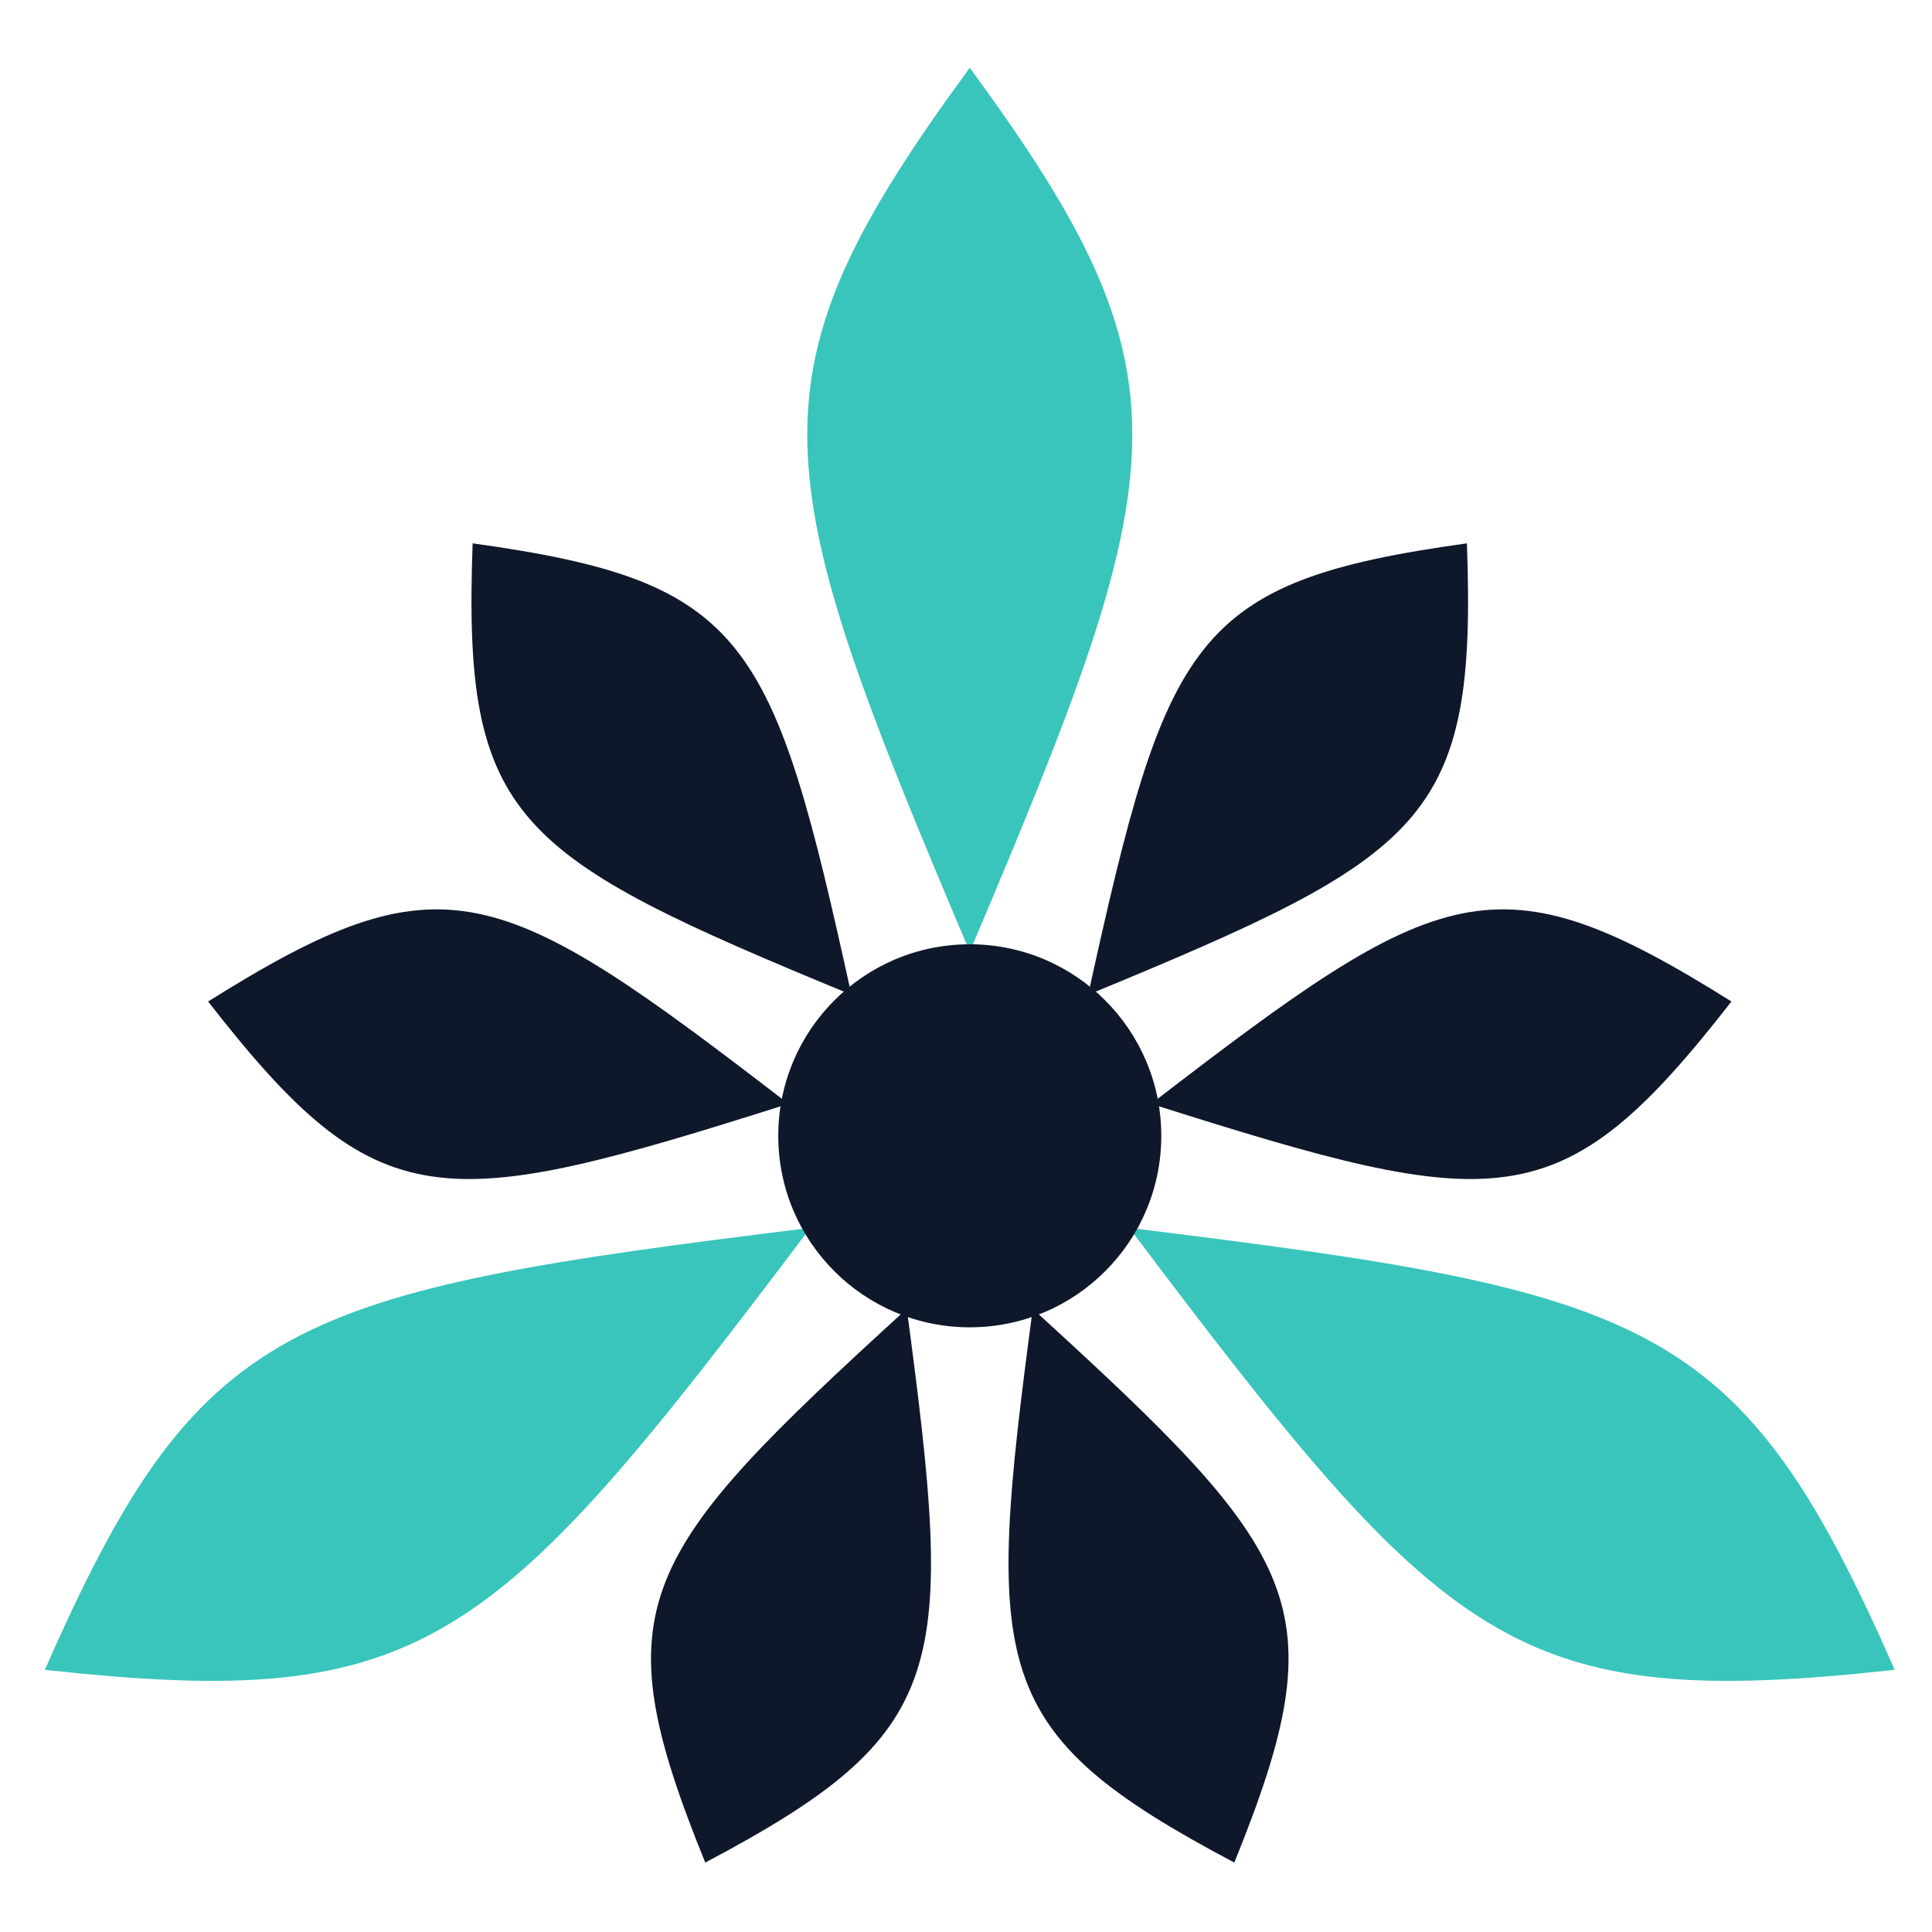
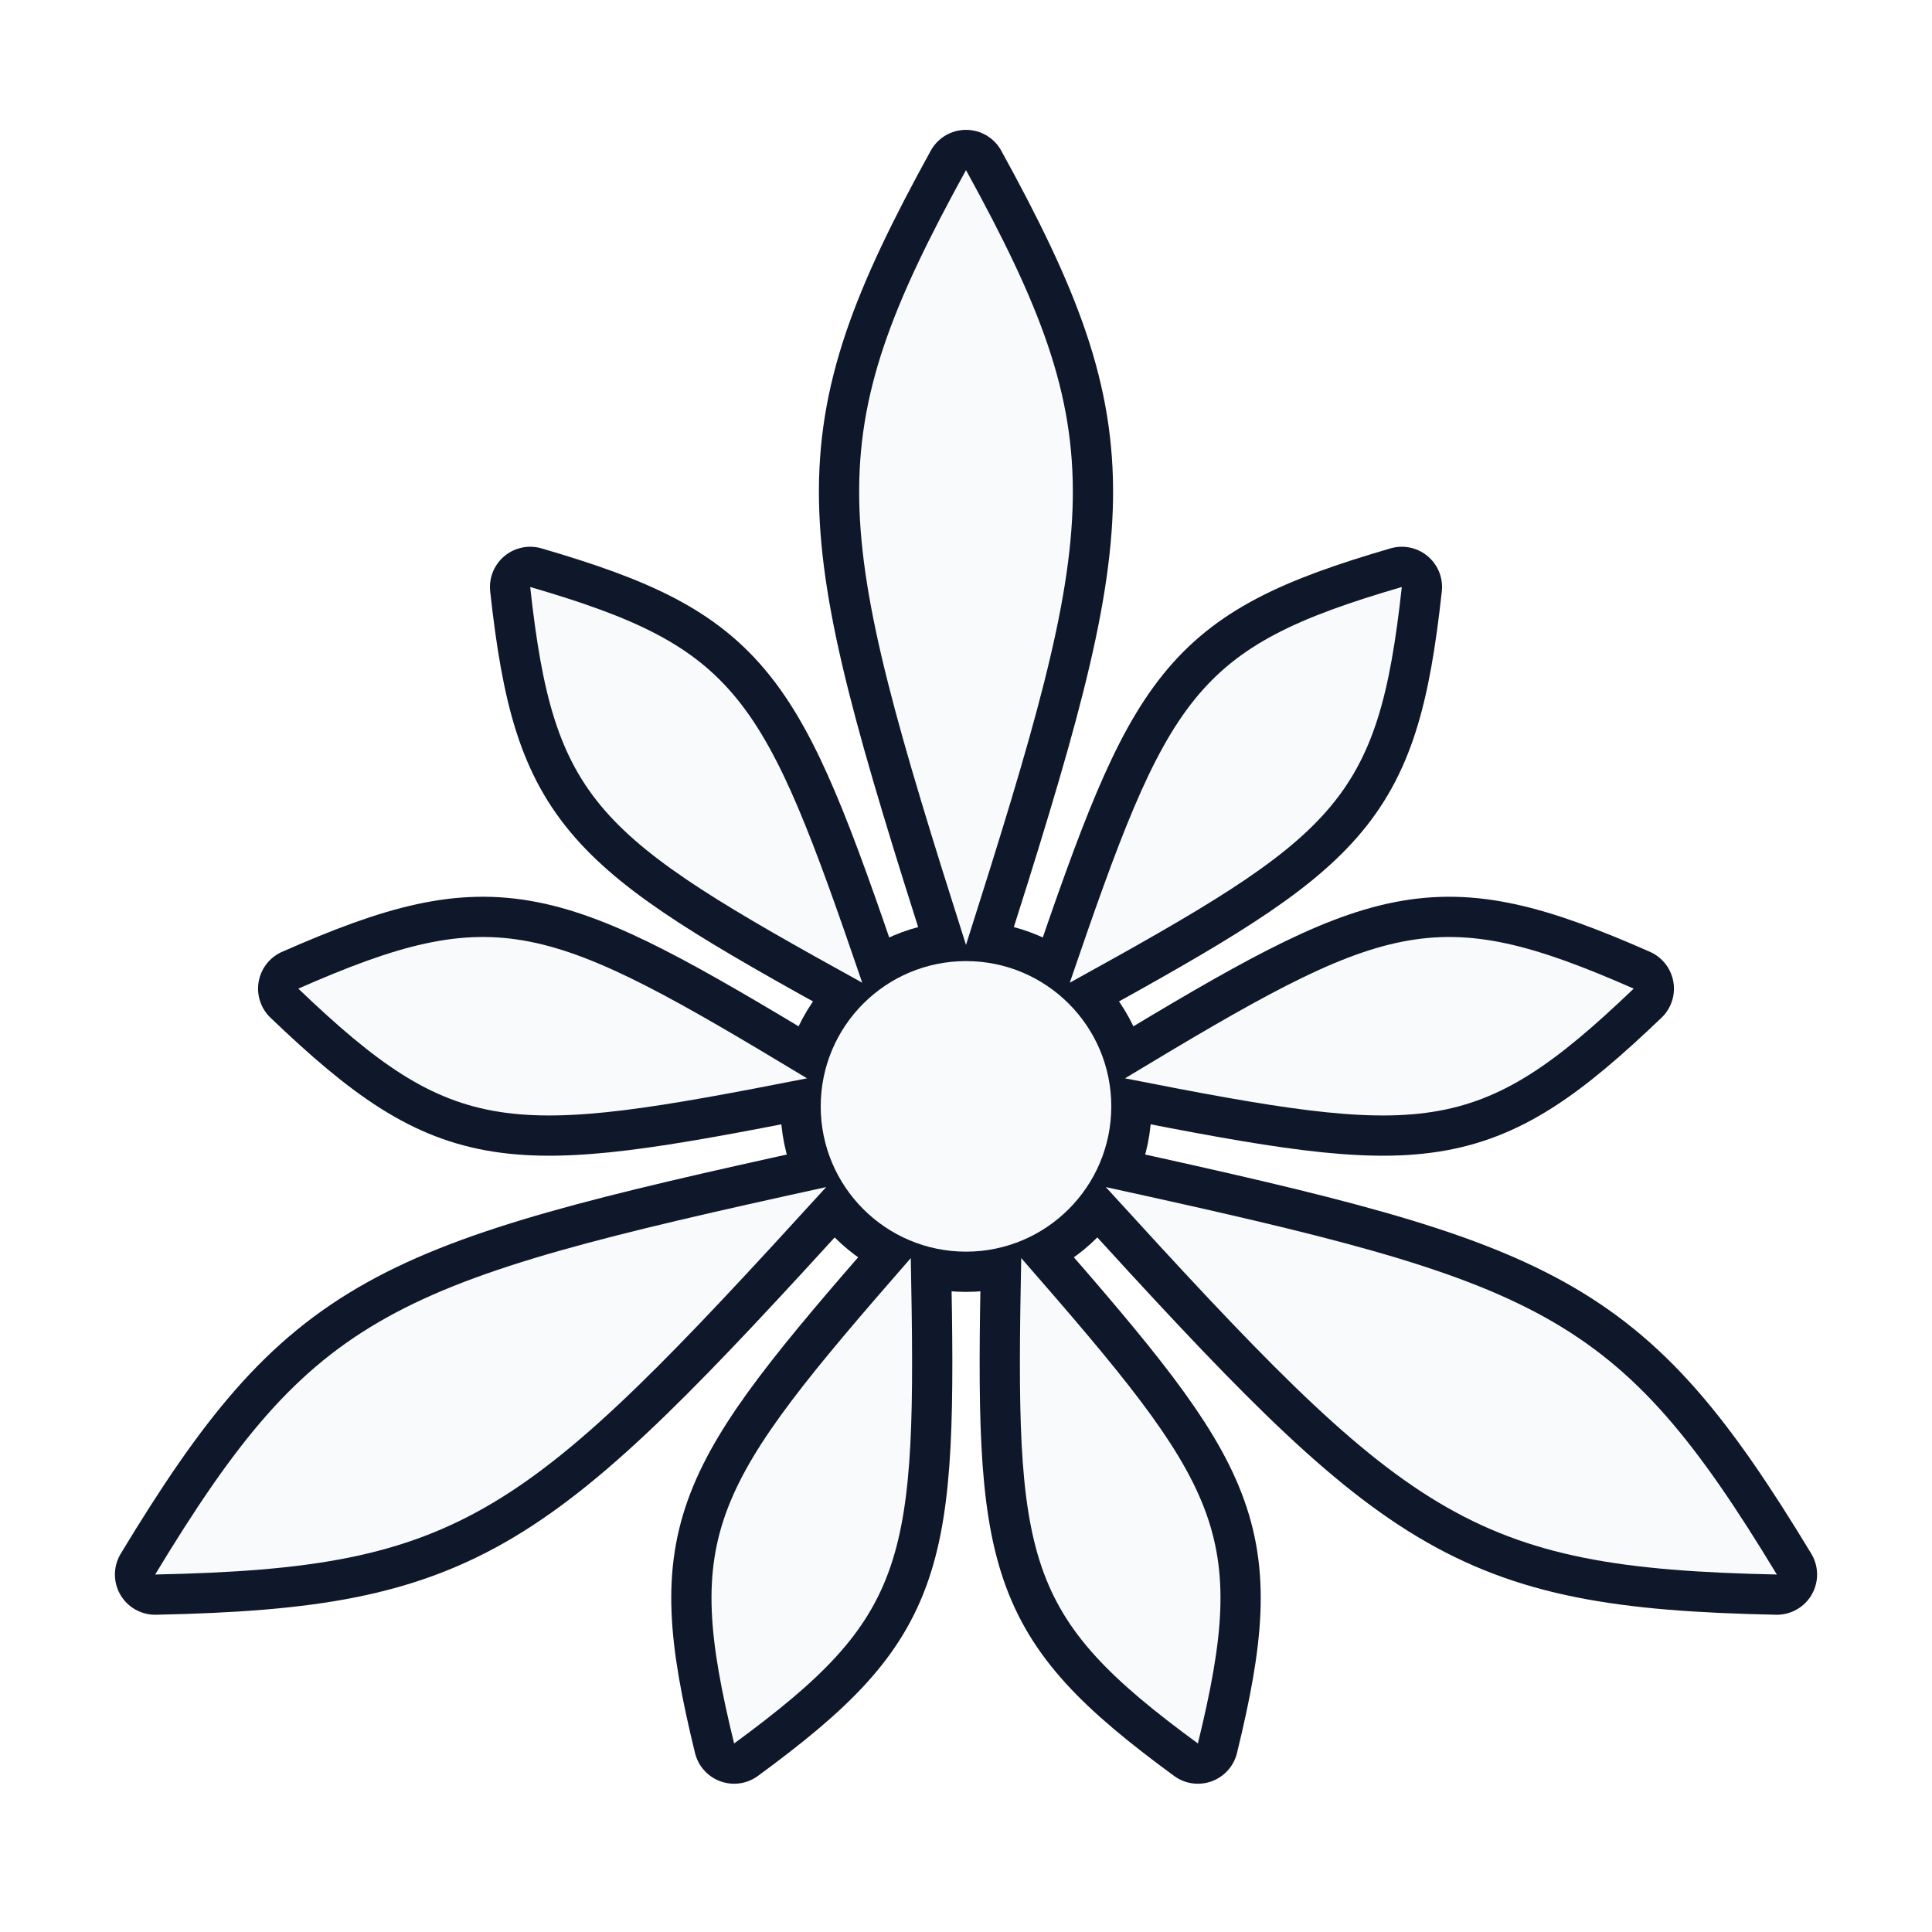
<svg xmlns="http://www.w3.org/2000/svg" viewBox="0 0 64 64" width="256" height="256" aria-hidden="true">
-   <g transform="translate(0.125 -0.025)">
-     <g transform="translate(32 37.65) scale(1.22) translate(-32 -32)">
-       <path fill="#39C5BB" transform="rotate(0 32 32)" d="M32 27C37.6 13.8 38.16 11.4 32 3C25.84 11.4 26.4 13.8 32 27Z" />
-       <path fill="#0F172A" transform="rotate(40 32 32)" d="M32 27C36.6 18.2 37.06 16.6 32 11C26.94 16.6 27.4 18.2 32 27Z" />
-       <path fill="#0F172A" transform="rotate(80 32 32)" d="M32 27C36.6 18.2 37.06 16.6 32 11C26.94 16.6 27.4 18.2 32 27Z" />
-       <path fill="#39C5BB" transform="rotate(120 32 32)" d="M32 27C37.6 13.8 38.16 11.4 32 3C25.84 11.4 26.4 13.8 32 27Z" />
-       <path fill="#0F172A" transform="rotate(160 32 32)" d="M32 27C36.6 18.2 37.06 16.6 32 11C26.94 16.6 27.4 18.2 32 27Z" />
-       <path fill="#0F172A" transform="rotate(200 32 32)" d="M32 27C36.6 18.2 37.06 16.6 32 11C26.94 16.6 27.4 18.2 32 27Z" />
-       <path fill="#39C5BB" transform="rotate(240 32 32)" d="M32 27C37.6 13.8 38.16 11.4 32 3C25.84 11.4 26.4 13.8 32 27Z" />
-       <path fill="#0F172A" transform="rotate(280 32 32)" d="M32 27C36.6 18.2 37.06 16.6 32 11C26.94 16.6 27.4 18.2 32 27Z" />
-       <path fill="#0F172A" transform="rotate(320 32 32)" d="M32 27C36.6 18.2 37.06 16.6 32 11C26.94 16.6 27.4 18.2 32 27Z" />
-       <circle cx="32" cy="32" r="5.2" fill="#0F172A" />
+   <g transform="translate(32 32) scale(0.93) translate(-32 -32)">
+     <g stroke="#0F172A" stroke-width="2.493" stroke-linejoin="round">
+       <g transform="translate(32 37) scale(1.15) translate(-32 -32)">
+         <path fill="#0F172A" transform="rotate(0 32 32)" d="M32 27C36.2 13.8 36.62 11.4 32 3C27.38 11.4 27.8 13.8 32 27Z" />
+         <path fill="#0F172A" transform="rotate(40 32 32)" d="M32 27C35.4 18.2 35.74 16.6 32 11C28.26 16.6 28.6 18.2 32 27Z" />
+         <path fill="#0F172A" transform="rotate(80 32 32)" d="M32 27C35.4 18.2 35.74 16.6 32 11C28.26 16.6 28.6 18.2 32 27Z" />
+         <path fill="#0F172A" transform="rotate(120 32 32)" d="M32 27C36.2 13.8 36.62 11.4 32 3C27.38 11.4 27.8 13.8 32 27Z" />
+         <path fill="#0F172A" transform="rotate(160 32 32)" d="M32 27C35.4 18.2 35.74 16.6 32 11C28.26 16.6 28.6 18.2 32 27Z" />
+         <path fill="#0F172A" transform="rotate(200 32 32)" d="M32 27C35.4 18.2 35.74 16.6 32 11C28.26 16.6 28.6 18.2 32 27Z" />
+         <path fill="#0F172A" transform="rotate(240 32 32)" d="M32 27C36.2 13.8 36.62 11.4 32 3C27.38 11.4 27.8 13.8 32 27Z" />
+         <path fill="#0F172A" transform="rotate(280 32 32)" d="M32 27C35.4 18.2 35.74 16.6 32 11C28.26 16.6 28.6 18.2 32 27Z" />
+         <path fill="#0F172A" transform="rotate(320 32 32)" d="M32 27C35.4 18.2 35.74 16.6 32 11C28.26 16.6 28.6 18.2 32 27Z" />
+         <circle cx="32" cy="32" r="4.5" fill="#0F172A" />
+       </g>
+     </g>
+     <g transform="translate(32 37) scale(1.15) translate(-32 -32)">
+       <path fill="#F8FAFC" transform="rotate(0 32 32)" d="M32 27C36.2 13.8 36.62 11.4 32 3C27.38 11.4 27.8 13.8 32 27Z" />
+       <path fill="#F8FAFC" transform="rotate(40 32 32)" d="M32 27C35.4 18.2 35.74 16.6 32 11C28.26 16.6 28.6 18.2 32 27Z" />
+       <path fill="#F8FAFC" transform="rotate(80 32 32)" d="M32 27C35.4 18.2 35.74 16.6 32 11C28.26 16.6 28.6 18.2 32 27Z" />
+       <path fill="#F8FAFC" transform="rotate(120 32 32)" d="M32 27C36.2 13.8 36.62 11.4 32 3C27.38 11.4 27.8 13.8 32 27Z" />
+       <path fill="#F8FAFC" transform="rotate(160 32 32)" d="M32 27C35.4 18.2 35.74 16.6 32 11C28.26 16.6 28.6 18.2 32 27Z" />
+       <path fill="#F8FAFC" transform="rotate(200 32 32)" d="M32 27C35.4 18.2 35.74 16.6 32 11C28.26 16.6 28.6 18.2 32 27Z" />
+       <path fill="#F8FAFC" transform="rotate(240 32 32)" d="M32 27C36.2 13.8 36.62 11.4 32 3C27.38 11.4 27.8 13.8 32 27Z" />
+       <path fill="#F8FAFC" transform="rotate(280 32 32)" d="M32 27C35.4 18.2 35.74 16.6 32 11C28.26 16.6 28.6 18.2 32 27Z" />
+       <path fill="#F8FAFC" transform="rotate(320 32 32)" d="M32 27C35.4 18.2 35.74 16.6 32 11C28.26 16.6 28.6 18.2 32 27Z" />
+       <circle cx="32" cy="32" r="4.5" fill="#F8FAFC" />
    </g>
  </g>
</svg>
